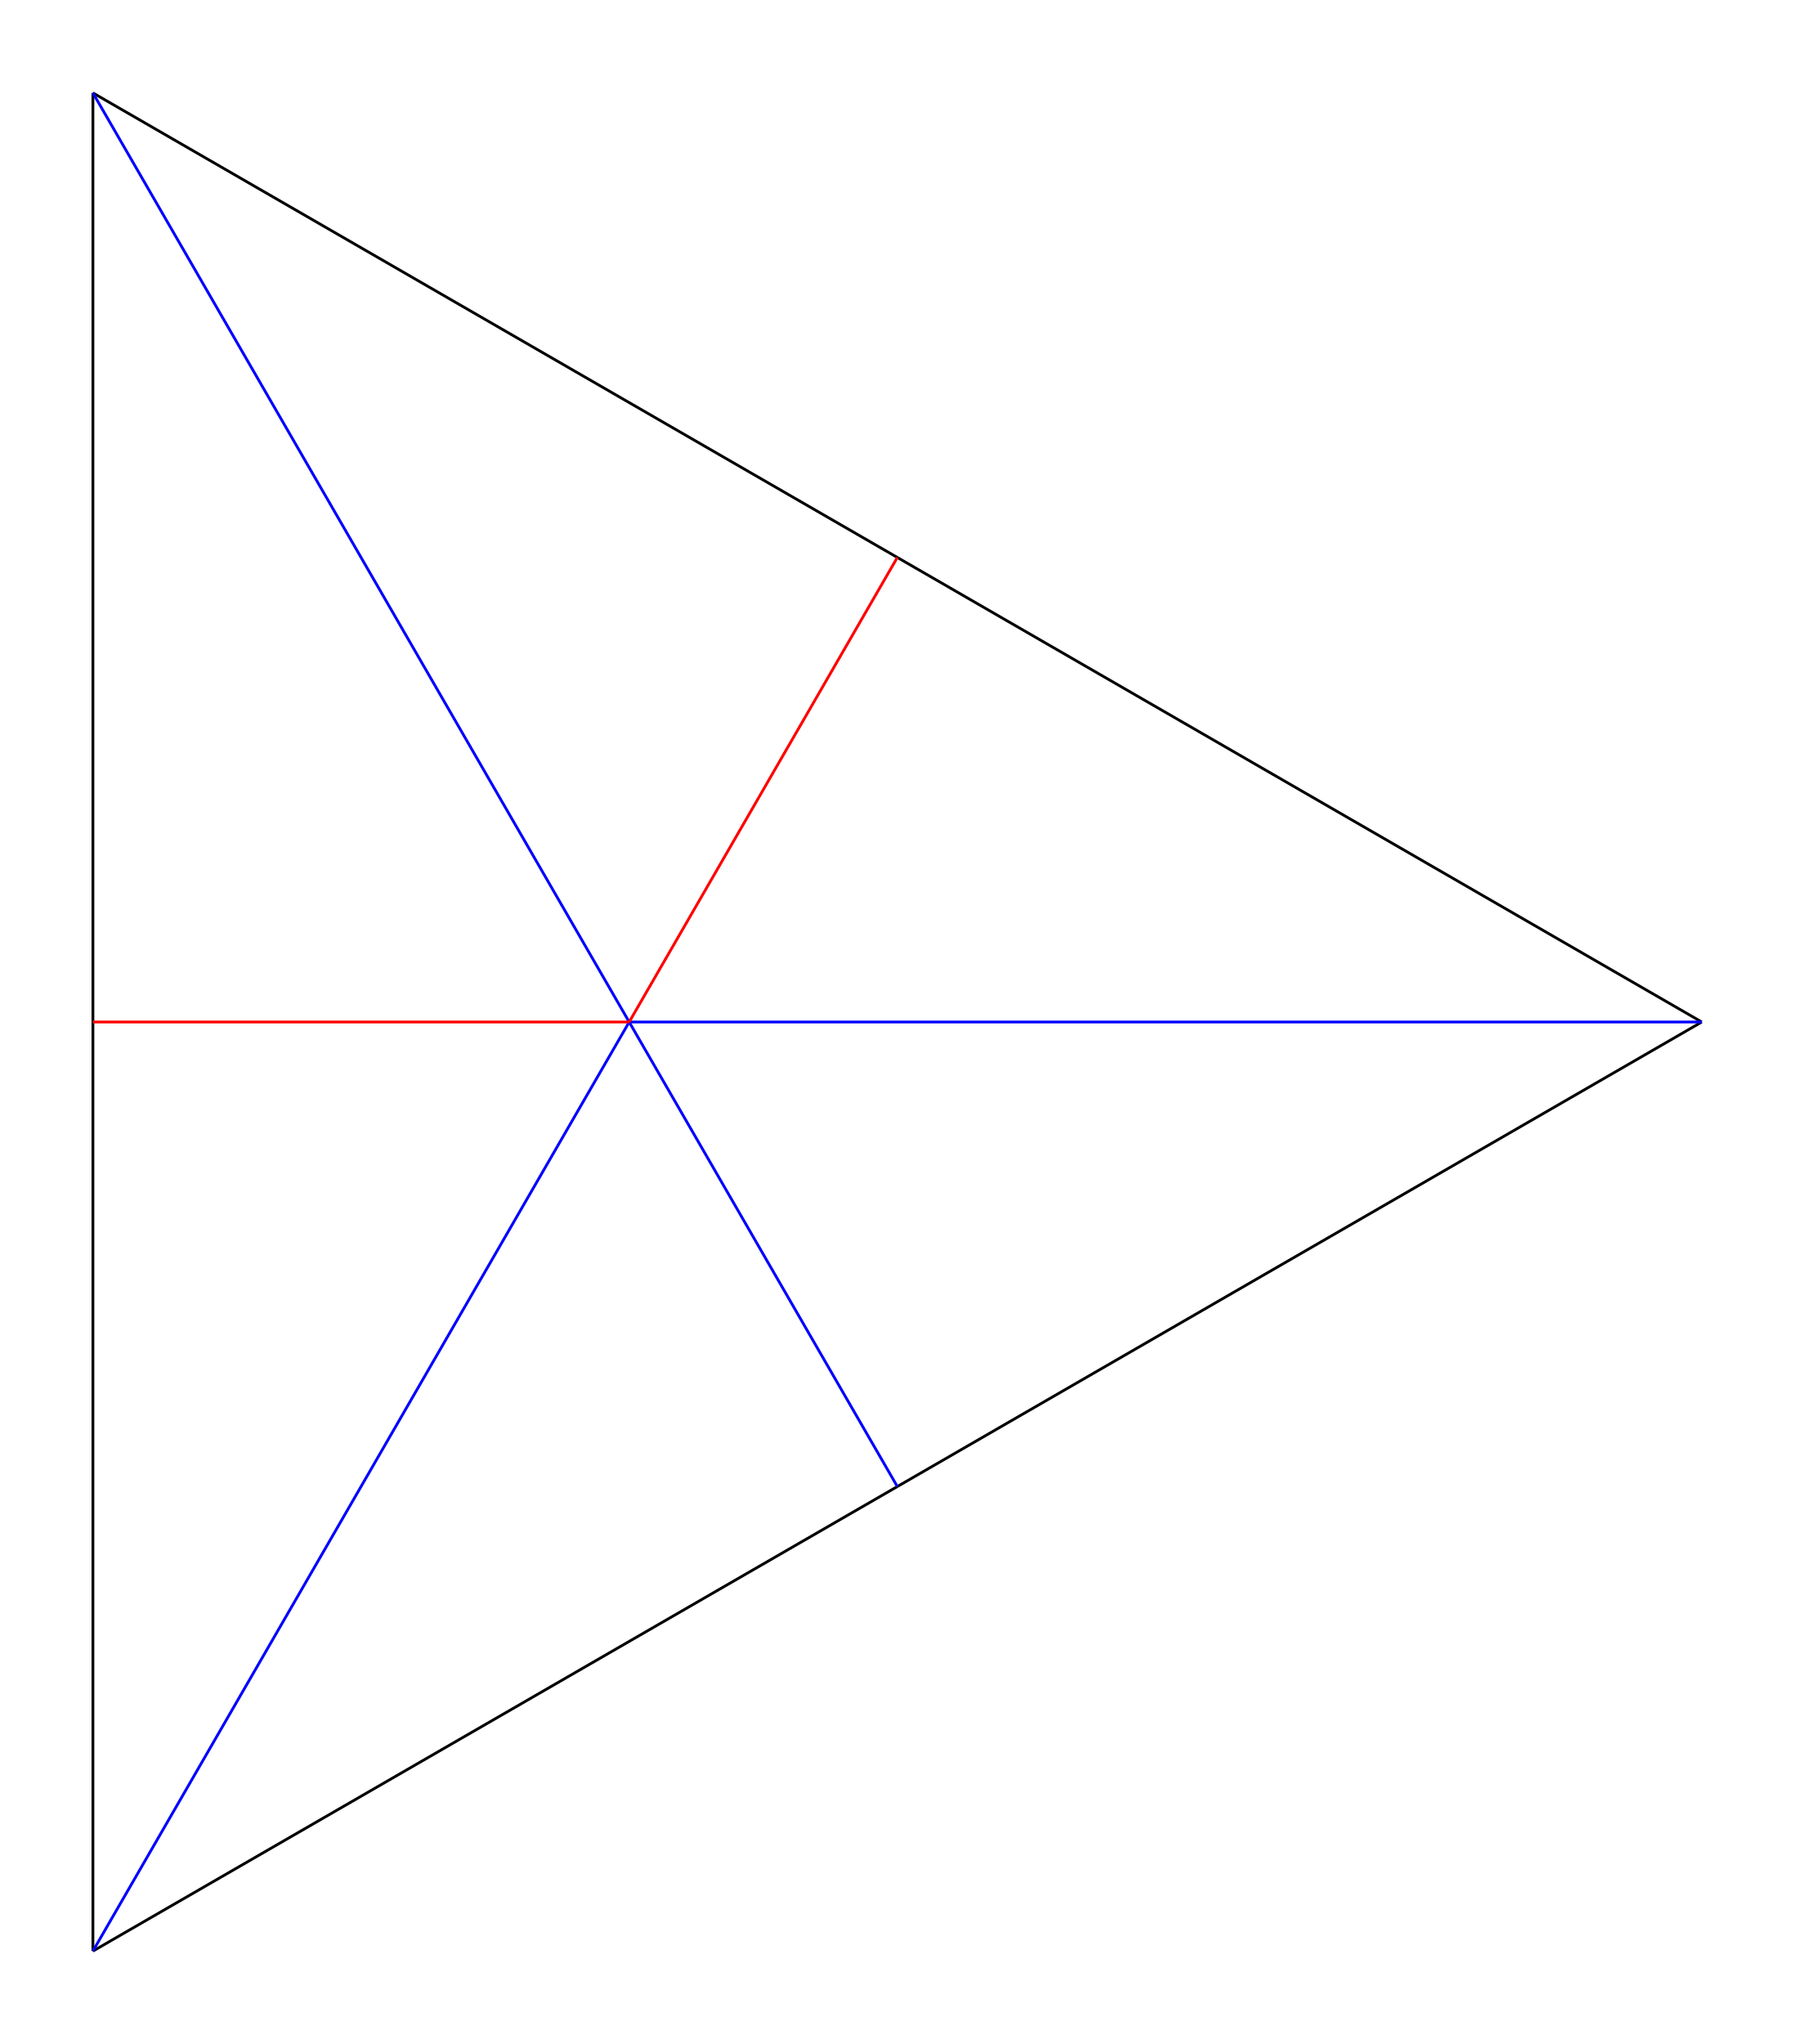
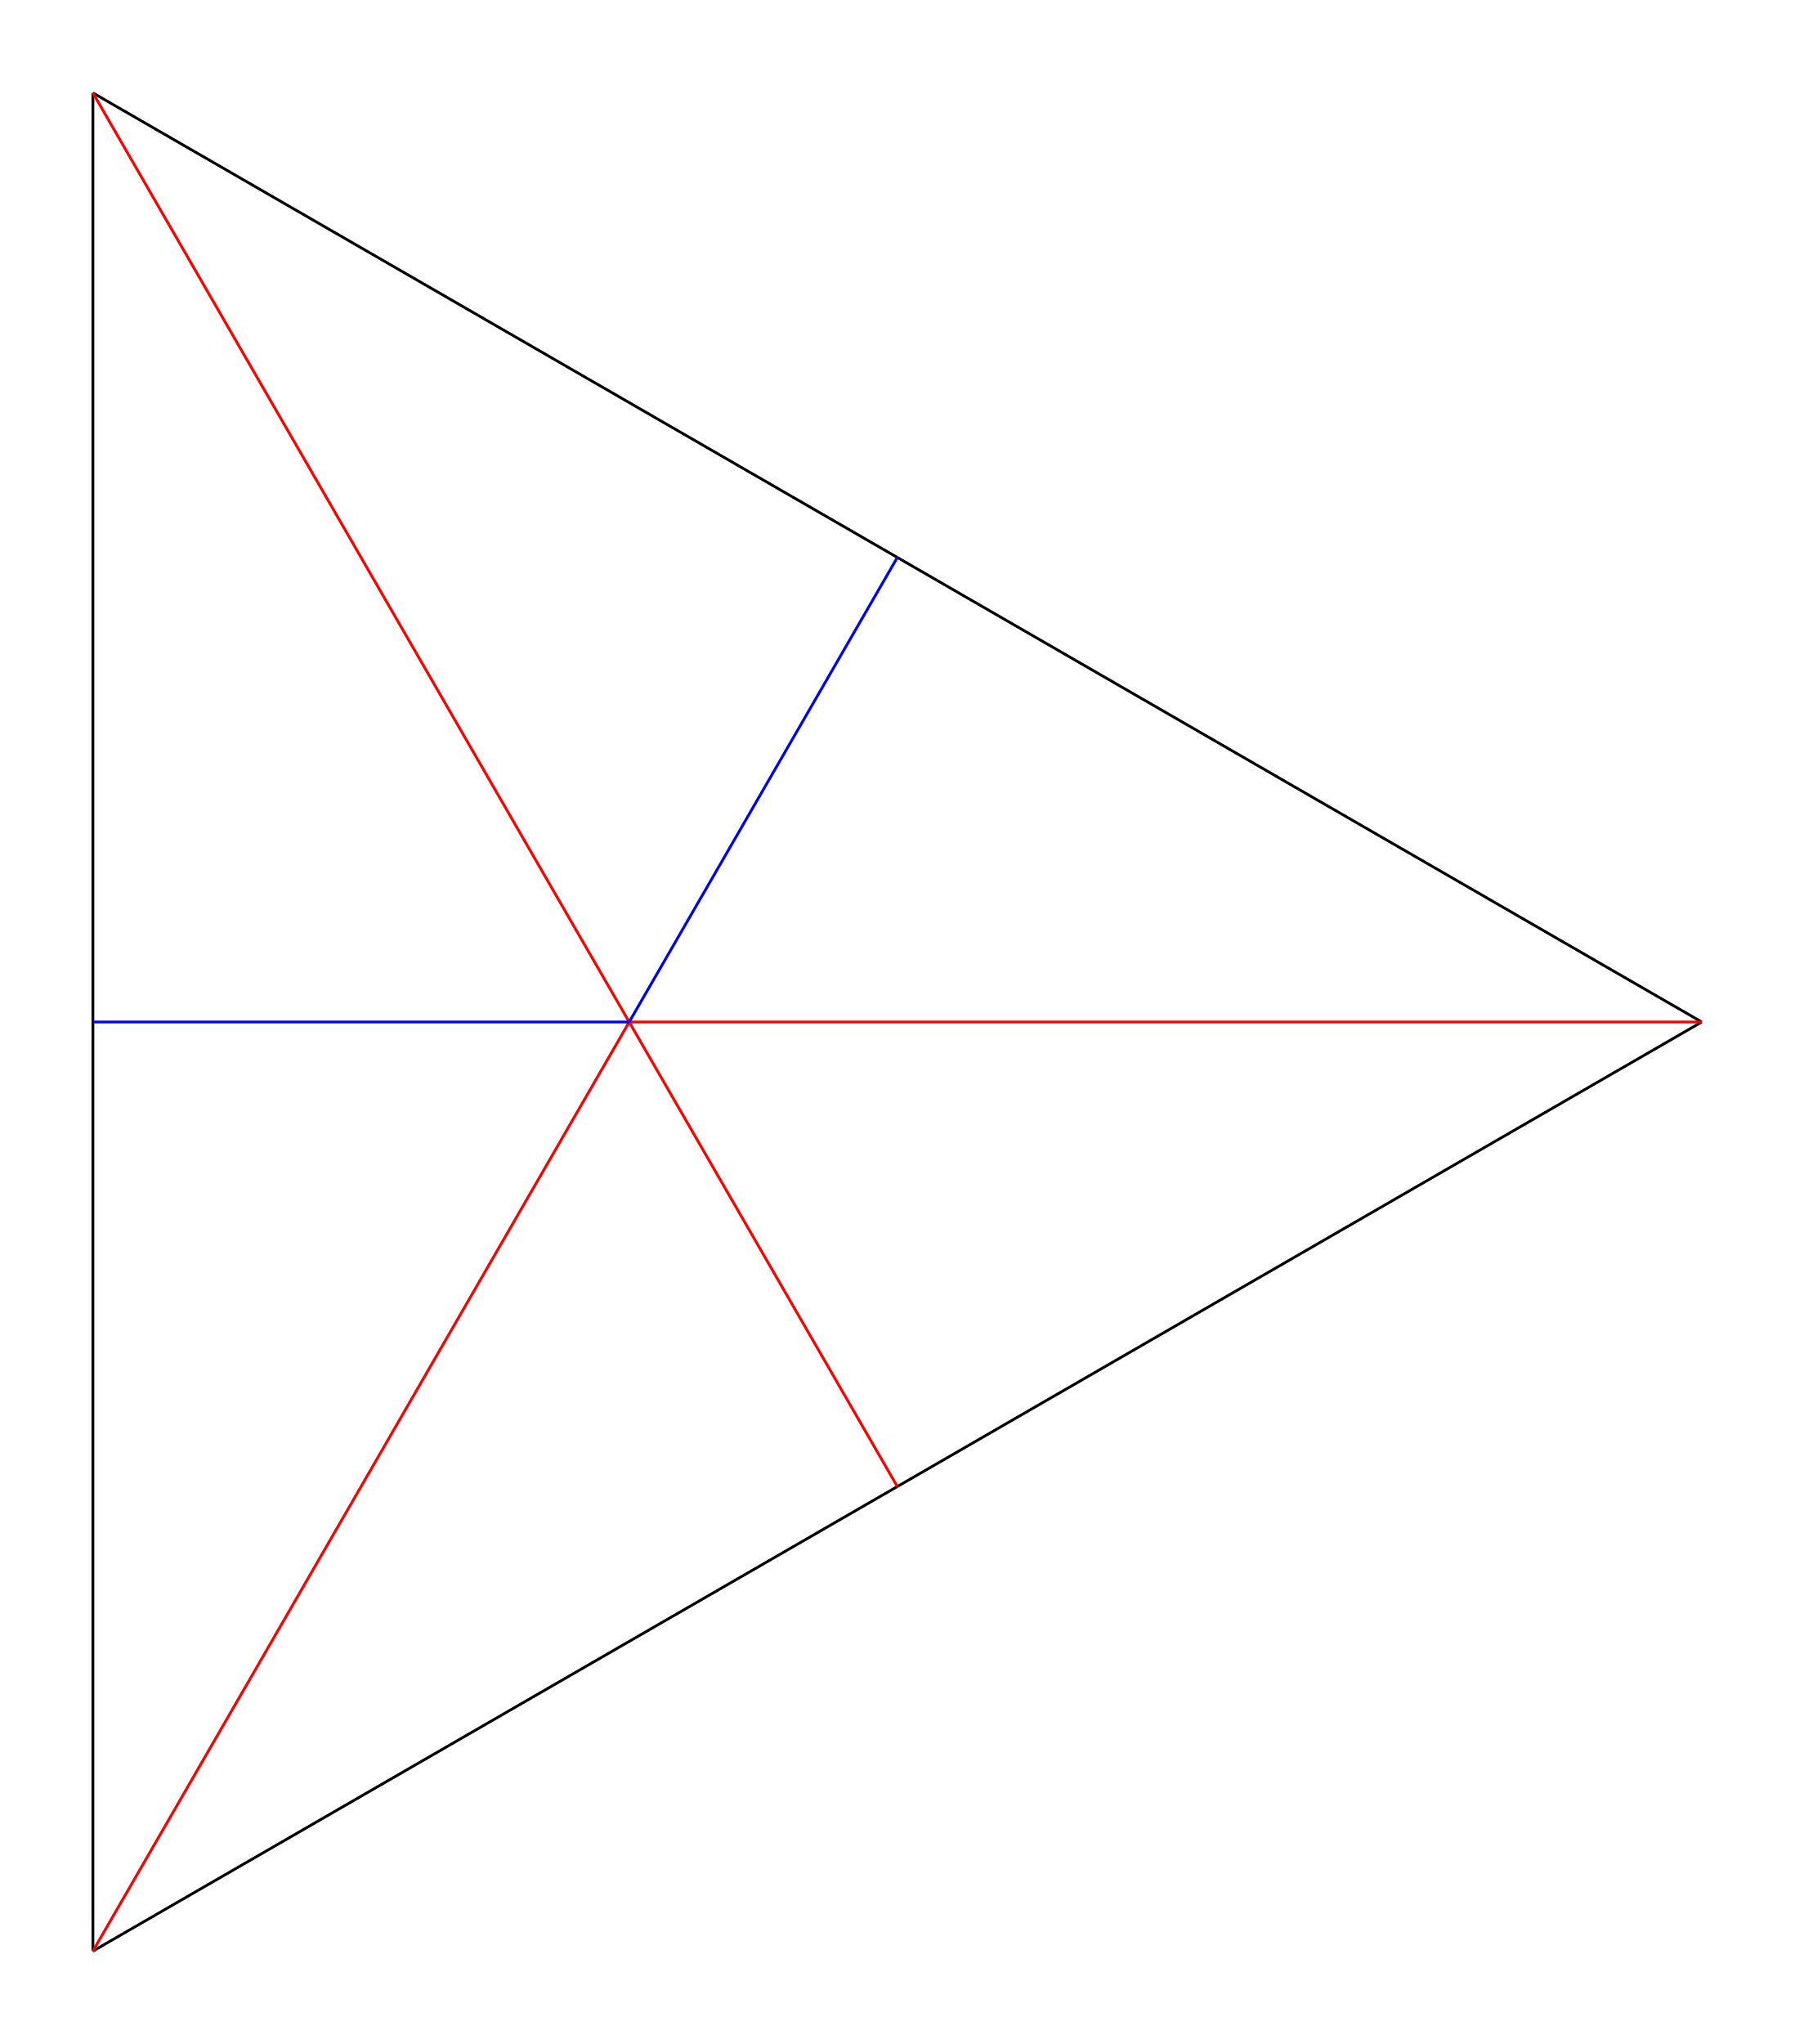
<svg xmlns="http://www.w3.org/2000/svg" width="193.21mm" height="220.00mm" viewBox="0 0 193.205 220.000">
  <g id="cut">
-     <line x1="10.000" y1="210.000" x2="96.603" y2="160.000" stroke="#000000" stroke-width="0.3" />
-     <line x1="96.603" y1="160.000" x2="183.205" y2="110.000" stroke="#000000" stroke-width="0.3" />
    <line x1="183.205" y1="110.000" x2="96.603" y2="60.000" stroke="#000000" stroke-width="0.3" />
    <line x1="96.603" y1="60.000" x2="10.000" y2="10.000" stroke="#000000" stroke-width="0.3" />
    <line x1="10.000" y1="10.000" x2="10.000" y2="110.000" stroke="#000000" stroke-width="0.3" />
    <line x1="10.000" y1="110.000" x2="10.000" y2="210.000" stroke="#000000" stroke-width="0.3" />
+     <line x1="10.000" y1="210.000" x2="96.603" y2="160.000" stroke="#000000" stroke-width="0.3" />
+     <line x1="96.603" y1="160.000" x2="183.205" y2="110.000" stroke="#000000" stroke-width="0.3" />
+   </g>
+   <g id="mountain">
+     <line x1="67.735" y1="110.000" x2="183.205" y2="110.000" stroke="#ff0000" stroke-width="0.3" />
+     <line x1="67.735" y1="110.000" x2="10.000" y2="10.000" stroke="#ff0000" stroke-width="0.3" />
+     <line x1="67.735" y1="110.000" x2="10.000" y2="210.000" stroke="#ff0000" stroke-width="0.3" />
+     <line x1="67.735" y1="110.000" x2="96.603" y2="160.000" stroke="#ff0000" stroke-width="0.3" />
  </g>
  <g id="valley">
-     <line x1="67.735" y1="110.000" x2="96.603" y2="160.000" stroke="#0000ff" stroke-width="0.3" />
-     <line x1="67.735" y1="110.000" x2="10.000" y2="210.000" stroke="#0000ff" stroke-width="0.3" />
-     <line x1="67.735" y1="110.000" x2="183.205" y2="110.000" stroke="#0000ff" stroke-width="0.3" />
-     <line x1="67.735" y1="110.000" x2="10.000" y2="10.000" stroke="#0000ff" stroke-width="0.3" />
-   </g>
-   <g id="mountain">
-     <line x1="67.735" y1="110.000" x2="96.603" y2="60.000" stroke="#ff0000" stroke-width="0.3" />
-     <line x1="67.735" y1="110.000" x2="10.000" y2="110.000" stroke="#ff0000" stroke-width="0.3" />
+     <line x1="67.735" y1="110.000" x2="96.603" y2="60.000" stroke="#0000ff" stroke-width="0.3" />
+     <line x1="67.735" y1="110.000" x2="10.000" y2="110.000" stroke="#0000ff" stroke-width="0.3" />
  </g>
</svg>
